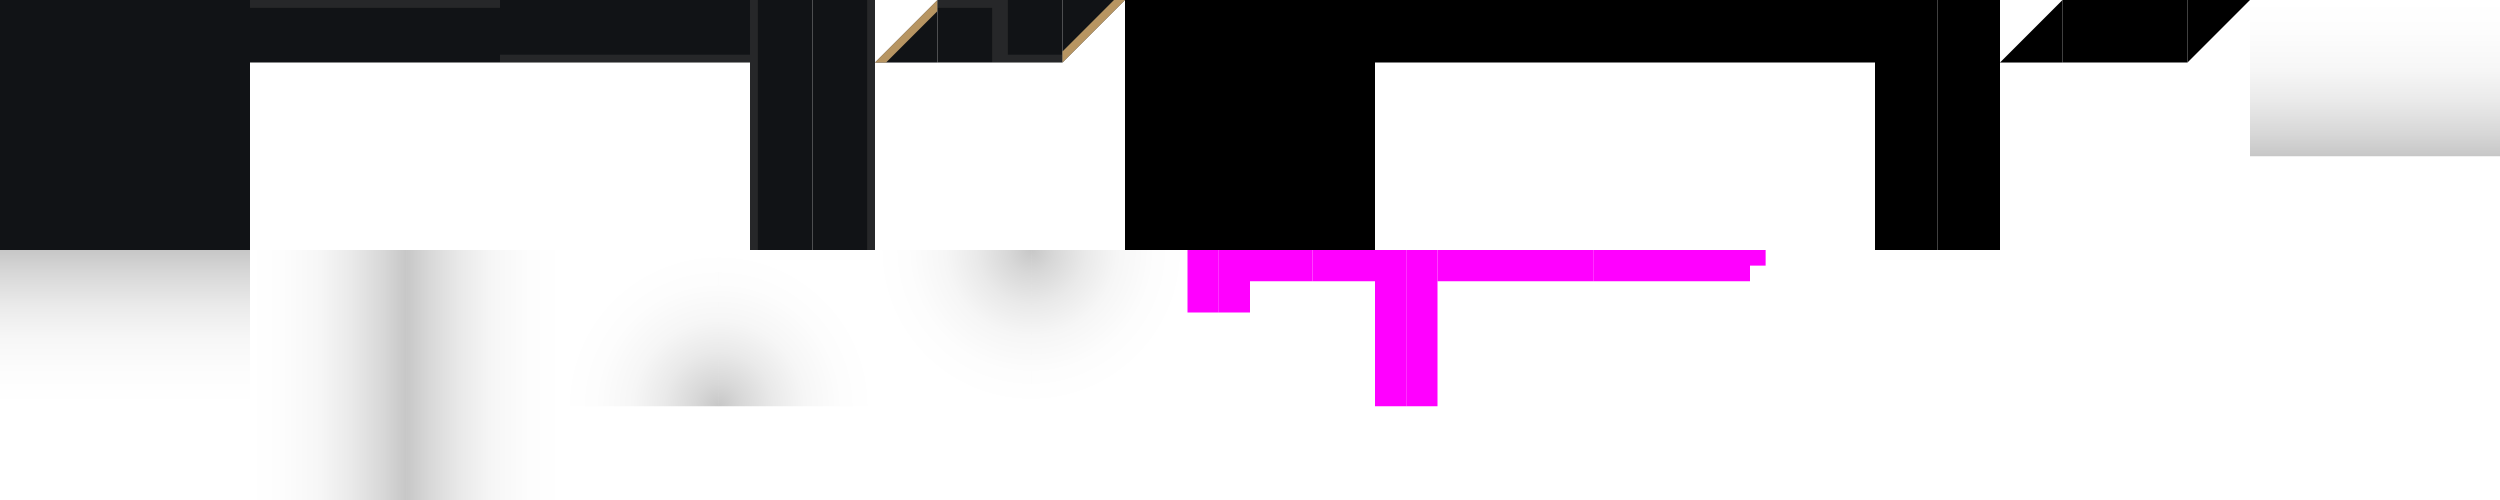
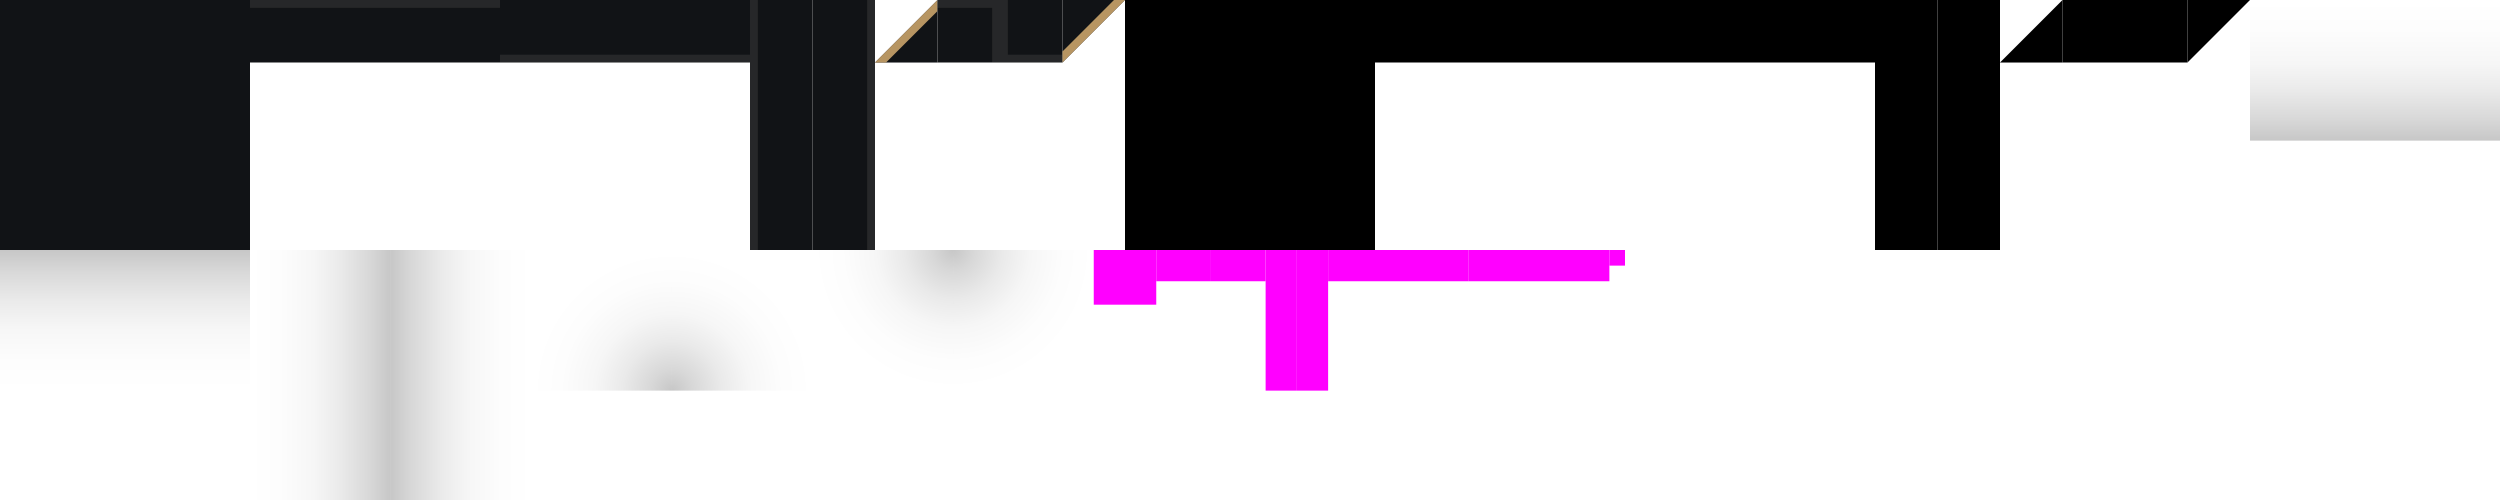
<svg xmlns="http://www.w3.org/2000/svg" viewBox="0 0 320 64" width="320" height="64">
  <defs>
    <style type="text/css" id="current-color-scheme">.ColorScheme-Text{color:#e9e4d6} .ColorScheme-Background{color:#111316} .ColorScheme-ButtonFocus{color:#d4ac70}</style>
-     <linearGradient id="widgets-tooltipsogt" gradientUnits="userSpaceOnUse" x1="0" y1="20" x2="0" y2="0">
+     <linearGradient id="widgets-tooltipsogt" gradientUnits="userSpaceOnUse" x1="0" y1="18" x2="0" y2="0">
      <stop offset="0" stop-color="#000" stop-opacity="0.22" />
      <stop offset="0.15" stop-color="#000" stop-opacity="0.154" />
      <stop offset="0.35" stop-color="#000" stop-opacity="0.084" />
      <stop offset="0.55" stop-color="#000" stop-opacity="0.035" />
      <stop offset="0.78" stop-color="#000" stop-opacity="0.009" />
      <stop offset="1" stop-color="#000" stop-opacity="0" />
    </linearGradient>
-     <linearGradient id="widgets-tooltipsogb" gradientUnits="userSpaceOnUse" x1="0" y1="0" x2="0" y2="20">
+     <linearGradient id="widgets-tooltipsogb" gradientUnits="userSpaceOnUse" x1="0" y1="0" x2="0" y2="18">
      <stop offset="0" stop-color="#000" stop-opacity="0.22" />
      <stop offset="0.15" stop-color="#000" stop-opacity="0.154" />
      <stop offset="0.35" stop-color="#000" stop-opacity="0.084" />
      <stop offset="0.55" stop-color="#000" stop-opacity="0.035" />
      <stop offset="0.78" stop-color="#000" stop-opacity="0.009" />
      <stop offset="1" stop-color="#000" stop-opacity="0" />
    </linearGradient>
-     <linearGradient id="widgets-tooltipsogl" gradientUnits="userSpaceOnUse" x1="20" y1="0" x2="0" y2="0">
+     <linearGradient id="widgets-tooltipsogl" gradientUnits="userSpaceOnUse" x1="18" y1="0" x2="0" y2="0">
      <stop offset="0" stop-color="#000" stop-opacity="0.22" />
      <stop offset="0.15" stop-color="#000" stop-opacity="0.154" />
      <stop offset="0.35" stop-color="#000" stop-opacity="0.084" />
      <stop offset="0.55" stop-color="#000" stop-opacity="0.035" />
      <stop offset="0.78" stop-color="#000" stop-opacity="0.009" />
      <stop offset="1" stop-color="#000" stop-opacity="0" />
    </linearGradient>
-     <linearGradient id="widgets-tooltipsogr" gradientUnits="userSpaceOnUse" x1="0" y1="0" x2="20" y2="0">
+     <linearGradient id="widgets-tooltipsogr" gradientUnits="userSpaceOnUse" x1="0" y1="0" x2="18" y2="0">
      <stop offset="0" stop-color="#000" stop-opacity="0.22" />
      <stop offset="0.15" stop-color="#000" stop-opacity="0.154" />
      <stop offset="0.35" stop-color="#000" stop-opacity="0.084" />
      <stop offset="0.55" stop-color="#000" stop-opacity="0.035" />
      <stop offset="0.78" stop-color="#000" stop-opacity="0.009" />
      <stop offset="1" stop-color="#000" stop-opacity="0" />
    </linearGradient>
-     <radialGradient id="widgets-tooltipsoctl" gradientUnits="userSpaceOnUse" cx="20" cy="20" r="20">
+     <radialGradient id="widgets-tooltipsoctl" gradientUnits="userSpaceOnUse" cx="18" cy="18" r="18">
      <stop offset="0" stop-color="#000" stop-opacity="0.22" />
      <stop offset="0.15" stop-color="#000" stop-opacity="0.154" />
      <stop offset="0.35" stop-color="#000" stop-opacity="0.084" />
      <stop offset="0.55" stop-color="#000" stop-opacity="0.035" />
      <stop offset="0.78" stop-color="#000" stop-opacity="0.009" />
      <stop offset="1" stop-color="#000" stop-opacity="0" />
    </radialGradient>
-     <radialGradient id="widgets-tooltipsoctr" gradientUnits="userSpaceOnUse" cx="0" cy="20" r="20">
+     <radialGradient id="widgets-tooltipsoctr" gradientUnits="userSpaceOnUse" cx="0" cy="18" r="18">
      <stop offset="0" stop-color="#000" stop-opacity="0.22" />
      <stop offset="0.15" stop-color="#000" stop-opacity="0.154" />
      <stop offset="0.35" stop-color="#000" stop-opacity="0.084" />
      <stop offset="0.55" stop-color="#000" stop-opacity="0.035" />
      <stop offset="0.78" stop-color="#000" stop-opacity="0.009" />
      <stop offset="1" stop-color="#000" stop-opacity="0" />
    </radialGradient>
-     <radialGradient id="widgets-tooltipsocbl" gradientUnits="userSpaceOnUse" cx="20" cy="0" r="20">
+     <radialGradient id="widgets-tooltipsocbl" gradientUnits="userSpaceOnUse" cx="18" cy="0" r="18">
      <stop offset="0" stop-color="#000" stop-opacity="0.22" />
      <stop offset="0.15" stop-color="#000" stop-opacity="0.154" />
      <stop offset="0.35" stop-color="#000" stop-opacity="0.084" />
      <stop offset="0.55" stop-color="#000" stop-opacity="0.035" />
      <stop offset="0.78" stop-color="#000" stop-opacity="0.009" />
      <stop offset="1" stop-color="#000" stop-opacity="0" />
    </radialGradient>
-     <radialGradient id="widgets-tooltipsocbr" gradientUnits="userSpaceOnUse" cx="0" cy="0" r="20">
+     <radialGradient id="widgets-tooltipsocbr" gradientUnits="userSpaceOnUse" cx="0" cy="0" r="18">
      <stop offset="0" stop-color="#000" stop-opacity="0.22" />
      <stop offset="0.15" stop-color="#000" stop-opacity="0.154" />
      <stop offset="0.35" stop-color="#000" stop-opacity="0.084" />
      <stop offset="0.55" stop-color="#000" stop-opacity="0.035" />
      <stop offset="0.78" stop-color="#000" stop-opacity="0.009" />
      <stop offset="1" stop-color="#000" stop-opacity="0" />
    </radialGradient>
  </defs>
  <g id="center" transform="translate(0,0)">
    <rect width="32" height="32" class="ColorScheme-Background" style="fill:currentColor;opacity:1.0" />
  </g>
  <g id="top" transform="translate(32,0)">
    <rect width="32" height="8" class="ColorScheme-Background" style="fill:currentColor;opacity:1.0" />
    <rect width="32" height="1" class="ColorScheme-Text" style="fill:currentColor;opacity:0.1" />
  </g>
  <g id="bottom" transform="translate(64,0)">
    <rect width="32" height="8" class="ColorScheme-Background" style="fill:currentColor;opacity:1.0" />
    <rect y="7" width="32" height="1" class="ColorScheme-Text" style="fill:currentColor;opacity:0.1" />
  </g>
  <g id="left" transform="translate(96,0)">
    <rect width="8" height="32" class="ColorScheme-Background" style="fill:currentColor;opacity:1.0" />
    <rect width="1" height="32" class="ColorScheme-Text" style="fill:currentColor;opacity:0.1" />
  </g>
  <g id="right" transform="translate(104,0)">
    <rect width="8" height="32" class="ColorScheme-Background" style="fill:currentColor;opacity:1.0" />
    <rect x="7" width="1" height="32" class="ColorScheme-Text" style="fill:currentColor;opacity:0.1" />
  </g>
  <g id="topleft" transform="translate(112,0)">
    <path d="M0,8L8,0V8Z" class="ColorScheme-Background" style="fill:currentColor;opacity:1.0" />
    <path d="M0,8L8,0V1.414L1.414,8Z" class="ColorScheme-ButtonFocus" style="fill:currentColor;opacity:0.85" />
  </g>
  <g id="topright" transform="translate(120,0)">
    <path d="M0,0H8V8H0Z" class="ColorScheme-Background" style="fill:currentColor;opacity:1.0" />
    <path d="M0,0H8V8H7V1H0Z" class="ColorScheme-Text" style="fill:currentColor;opacity:0.1" />
  </g>
  <g id="bottomleft" transform="translate(128,0)">
    <path d="M0,0H8V8H0Z" class="ColorScheme-Background" style="fill:currentColor;opacity:1.0" />
    <path d="M0,0H1V7H8V8H0Z" class="ColorScheme-Text" style="fill:currentColor;opacity:0.1" />
  </g>
  <g id="bottomright" transform="translate(136,0)">
    <path d="M0,0H8L0,8Z" class="ColorScheme-Background" style="fill:currentColor;opacity:1.0" />
    <path d="M8,0L0,8V6.586L6.586,0Z" class="ColorScheme-ButtonFocus" style="fill:currentColor;opacity:0.85" />
  </g>
  <g id="mask-center" transform="translate(144,0)">
    <rect width="32" height="32" style="fill:#000" />
  </g>
  <g id="mask-top" transform="translate(176,0)">
    <rect width="32" height="8" style="fill:#000" />
  </g>
  <g id="mask-bottom" transform="translate(208,0)">
    <rect width="32" height="8" style="fill:#000" />
  </g>
  <g id="mask-left" transform="translate(240,0)">
    <rect width="8" height="32" style="fill:#000" />
  </g>
  <g id="mask-right" transform="translate(248,0)">
    <rect width="8" height="32" style="fill:#000" />
  </g>
  <g id="mask-topleft" transform="translate(256,0)">
    <path d="M0,8L8,0V8Z" style="fill:#000" />
  </g>
  <g id="mask-topright" transform="translate(264,0)">
    <path d="M0,0H8V8H0Z" style="fill:#000" />
  </g>
  <g id="mask-bottomleft" transform="translate(272,0)">
    <path d="M0,0H8V8H0Z" style="fill:#000" />
  </g>
  <g id="mask-bottomright" transform="translate(280,0)">
    <path d="M0,0H8L0,8Z" style="fill:#000" />
  </g>
  <g id="shadow-top" transform="translate(288,0)">
-     <rect width="32" height="20" fill="url(#widgets-tooltipsogt)" />
+     <rect width="32" height="18" fill="url(#widgets-tooltipsogt)" />
  </g>
  <g id="shadow-bottom" transform="translate(0,32)">
-     <rect width="32" height="20" fill="url(#widgets-tooltipsogb)" />
+     <rect width="32" height="18" fill="url(#widgets-tooltipsogb)" />
  </g>
  <g id="shadow-left" transform="translate(32,32)">
-     <rect width="20" height="32" fill="url(#widgets-tooltipsogl)" />
+     <rect width="18" height="32" fill="url(#widgets-tooltipsogl)" />
  </g>
-   <g id="shadow-right" transform="translate(52,32)">
-     <rect width="20" height="32" fill="url(#widgets-tooltipsogr)" />
+   <g id="shadow-right" transform="translate(50,32)">
+     <rect width="18" height="32" fill="url(#widgets-tooltipsogr)" />
  </g>
-   <g id="shadow-topleft" transform="translate(72,32)">
-     <rect width="20" height="20" fill="url(#widgets-tooltipsoctl)" />
+   <g id="shadow-topleft" transform="translate(68,32)">
+     <rect width="18" height="18" fill="url(#widgets-tooltipsoctl)" />
  </g>
-   <g id="shadow-topright" transform="translate(92,32)">
-     <rect width="20" height="20" fill="url(#widgets-tooltipsoctr)" />
+   <g id="shadow-topright" transform="translate(86,32)">
+     <rect width="18" height="18" fill="url(#widgets-tooltipsoctr)" />
  </g>
-   <g id="shadow-bottomleft" transform="translate(112,32)">
-     <rect width="20" height="20" fill="url(#widgets-tooltipsocbl)" />
+   <g id="shadow-bottomleft" transform="translate(104,32)">
+     <rect width="18" height="18" fill="url(#widgets-tooltipsocbl)" />
  </g>
-   <g id="shadow-bottomright" transform="translate(132,32)">
-     <rect width="20" height="20" fill="url(#widgets-tooltipsocbr)" />
+   <g id="shadow-bottomright" transform="translate(122,32)">
+     <rect width="18" height="18" fill="url(#widgets-tooltipsocbr)" />
  </g>
-   <rect id="hint-top-margin" x="152" y="32" width="4" height="8" fill="#f0f" />
-   <rect id="hint-bottom-margin" x="156" y="32" width="4" height="8" fill="#f0f" />
-   <rect id="hint-left-margin" x="160" y="32" width="8" height="4" fill="#f0f" />
-   <rect id="hint-right-margin" x="168" y="32" width="8" height="4" fill="#f0f" />
-   <rect id="shadow-hint-top-margin" x="176" y="32" width="4" height="20" fill="#f0f" />
-   <rect id="shadow-hint-bottom-margin" x="180" y="32" width="4" height="20" fill="#f0f" />
-   <rect id="shadow-hint-left-margin" x="184" y="32" width="20" height="4" fill="#f0f" />
-   <rect id="shadow-hint-right-margin" x="204" y="32" width="20" height="4" fill="#f0f" />
-   <rect id="hint-stretch-borders" x="224" y="32" width="2" height="2" fill="#f0f" />
+   <rect id="hint-top-margin" x="140" y="32" width="4" height="7" fill="#f0f" />
+   <rect id="hint-bottom-margin" x="144" y="32" width="4" height="7" fill="#f0f" />
+   <rect id="hint-left-margin" x="148" y="32" width="7" height="4" fill="#f0f" />
+   <rect id="hint-right-margin" x="155" y="32" width="7" height="4" fill="#f0f" />
+   <rect id="shadow-hint-top-margin" x="162" y="32" width="4" height="18" fill="#f0f" />
+   <rect id="shadow-hint-bottom-margin" x="166" y="32" width="4" height="18" fill="#f0f" />
+   <rect id="shadow-hint-left-margin" x="170" y="32" width="18" height="4" fill="#f0f" />
+   <rect id="shadow-hint-right-margin" x="188" y="32" width="18" height="4" fill="#f0f" />
+   <rect id="hint-stretch-borders" x="206" y="32" width="2" height="2" fill="#f0f" />
</svg>
